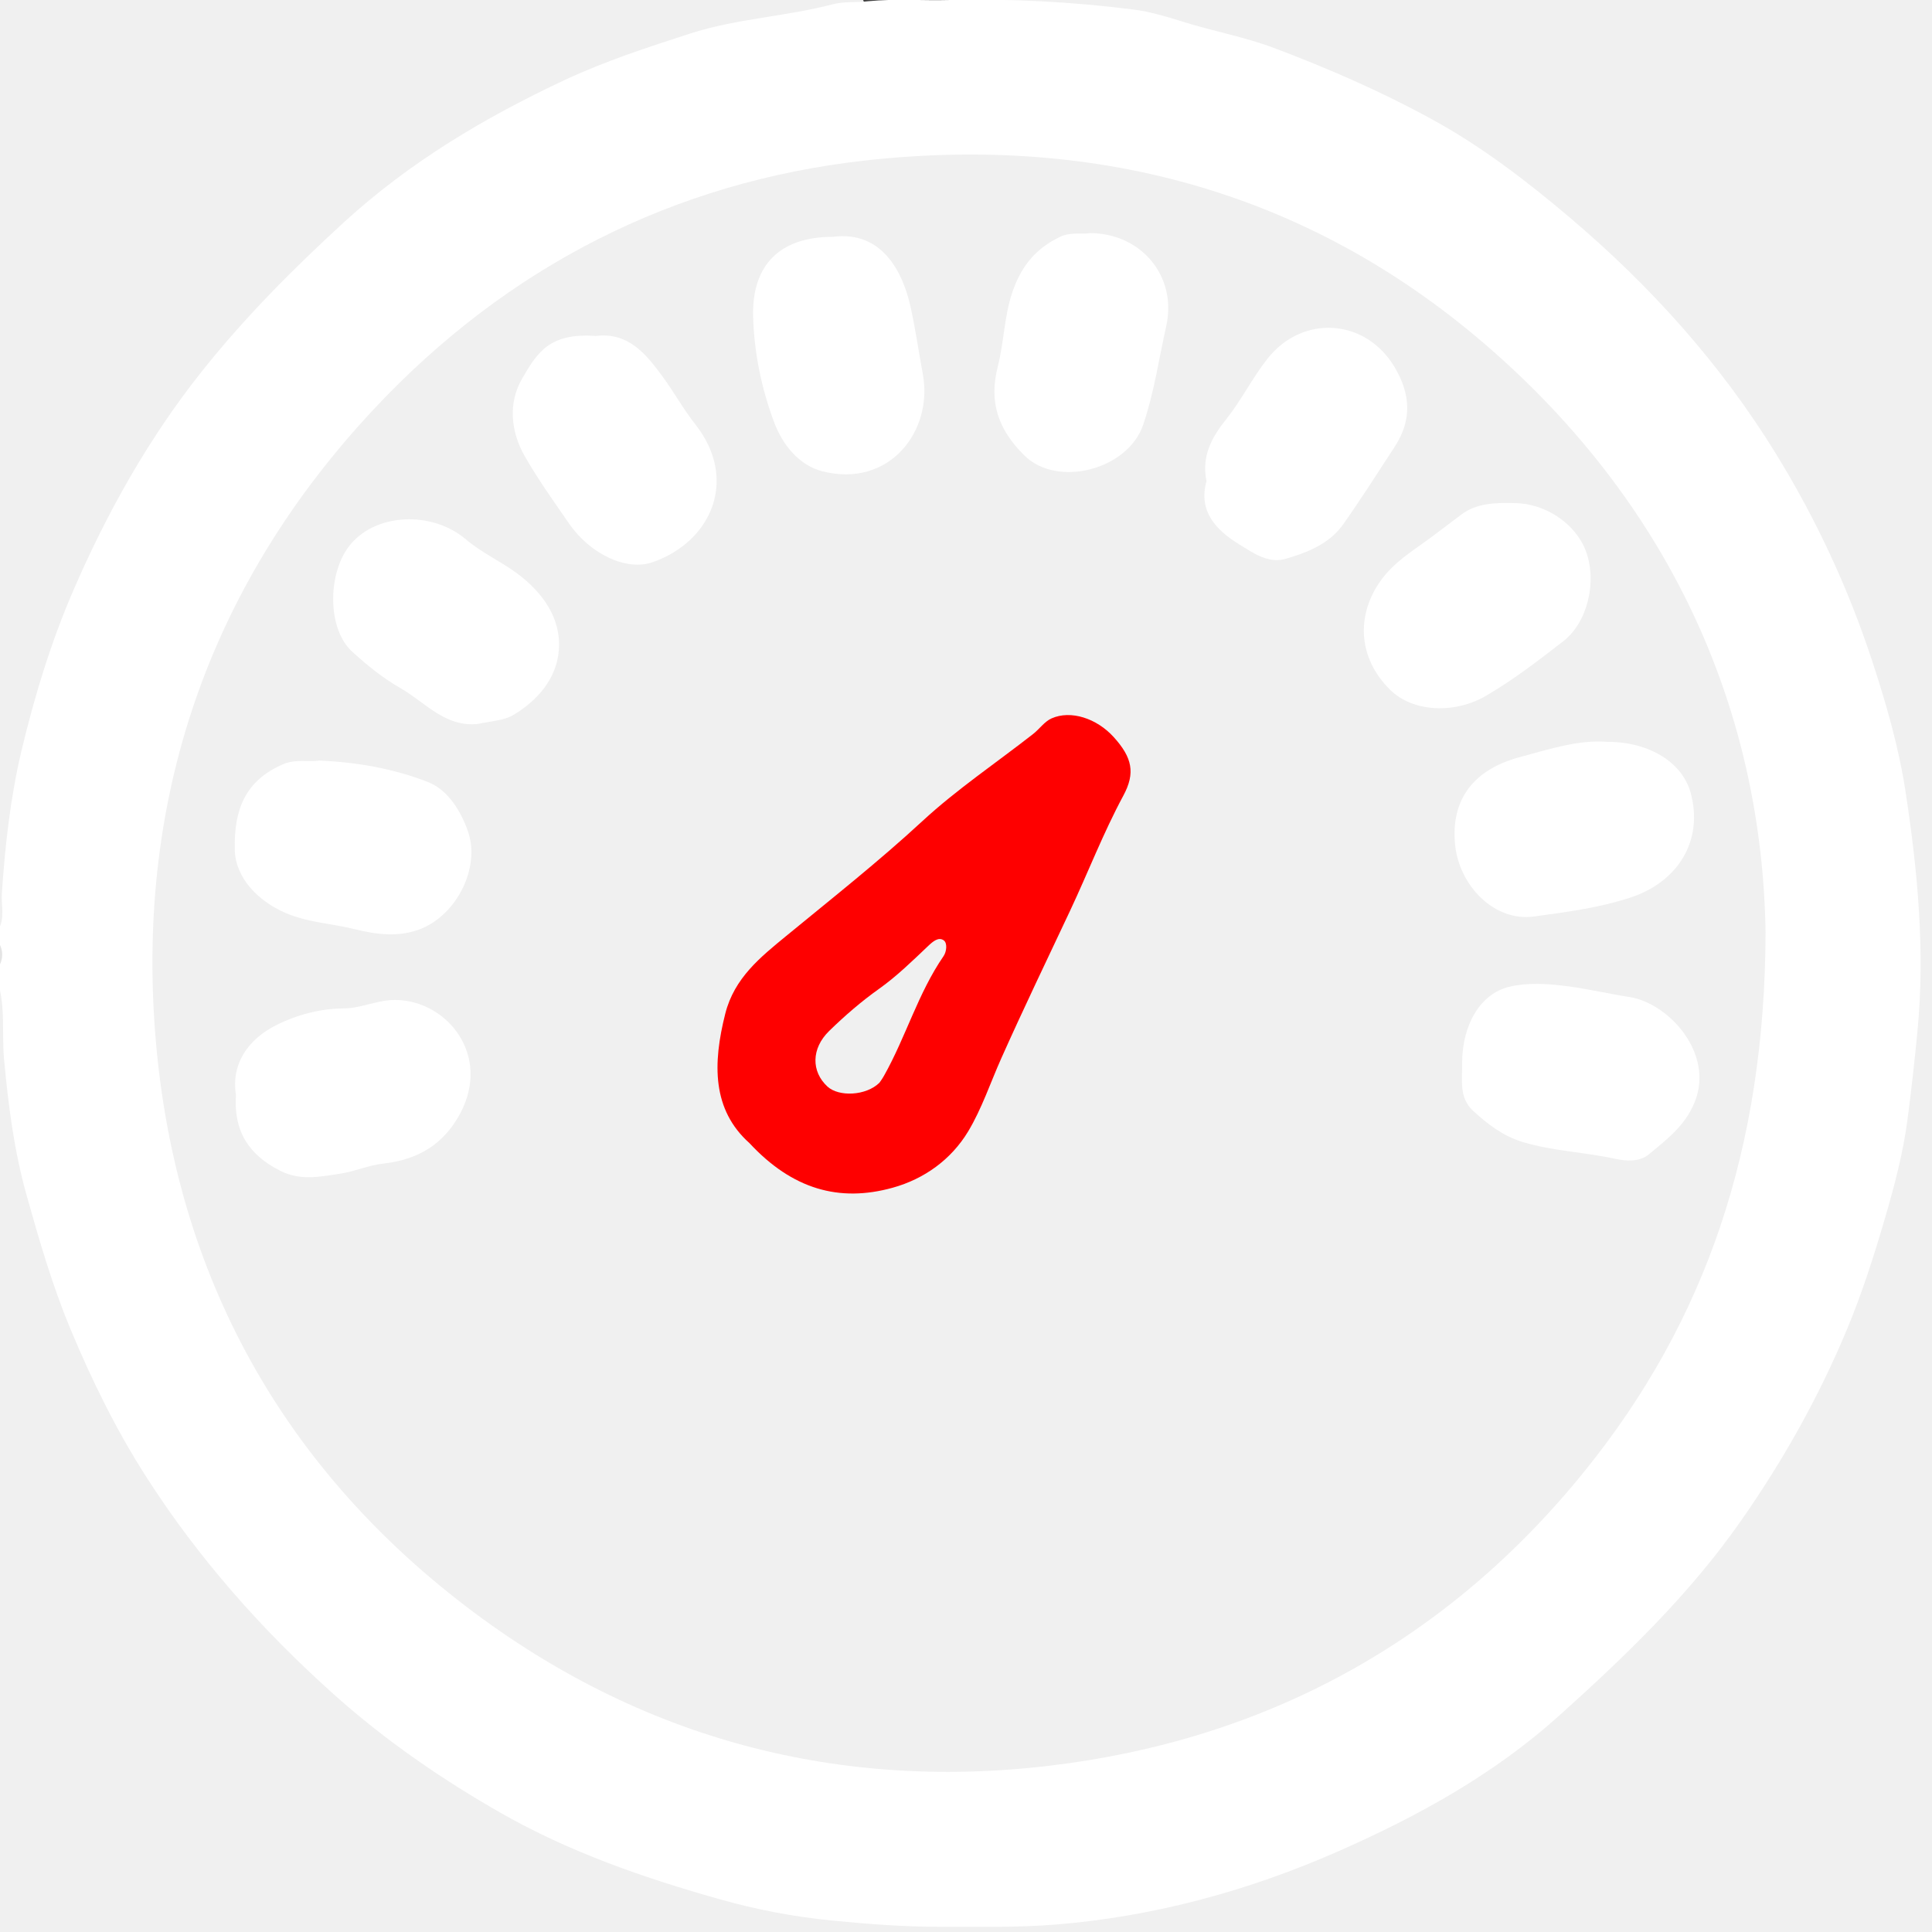
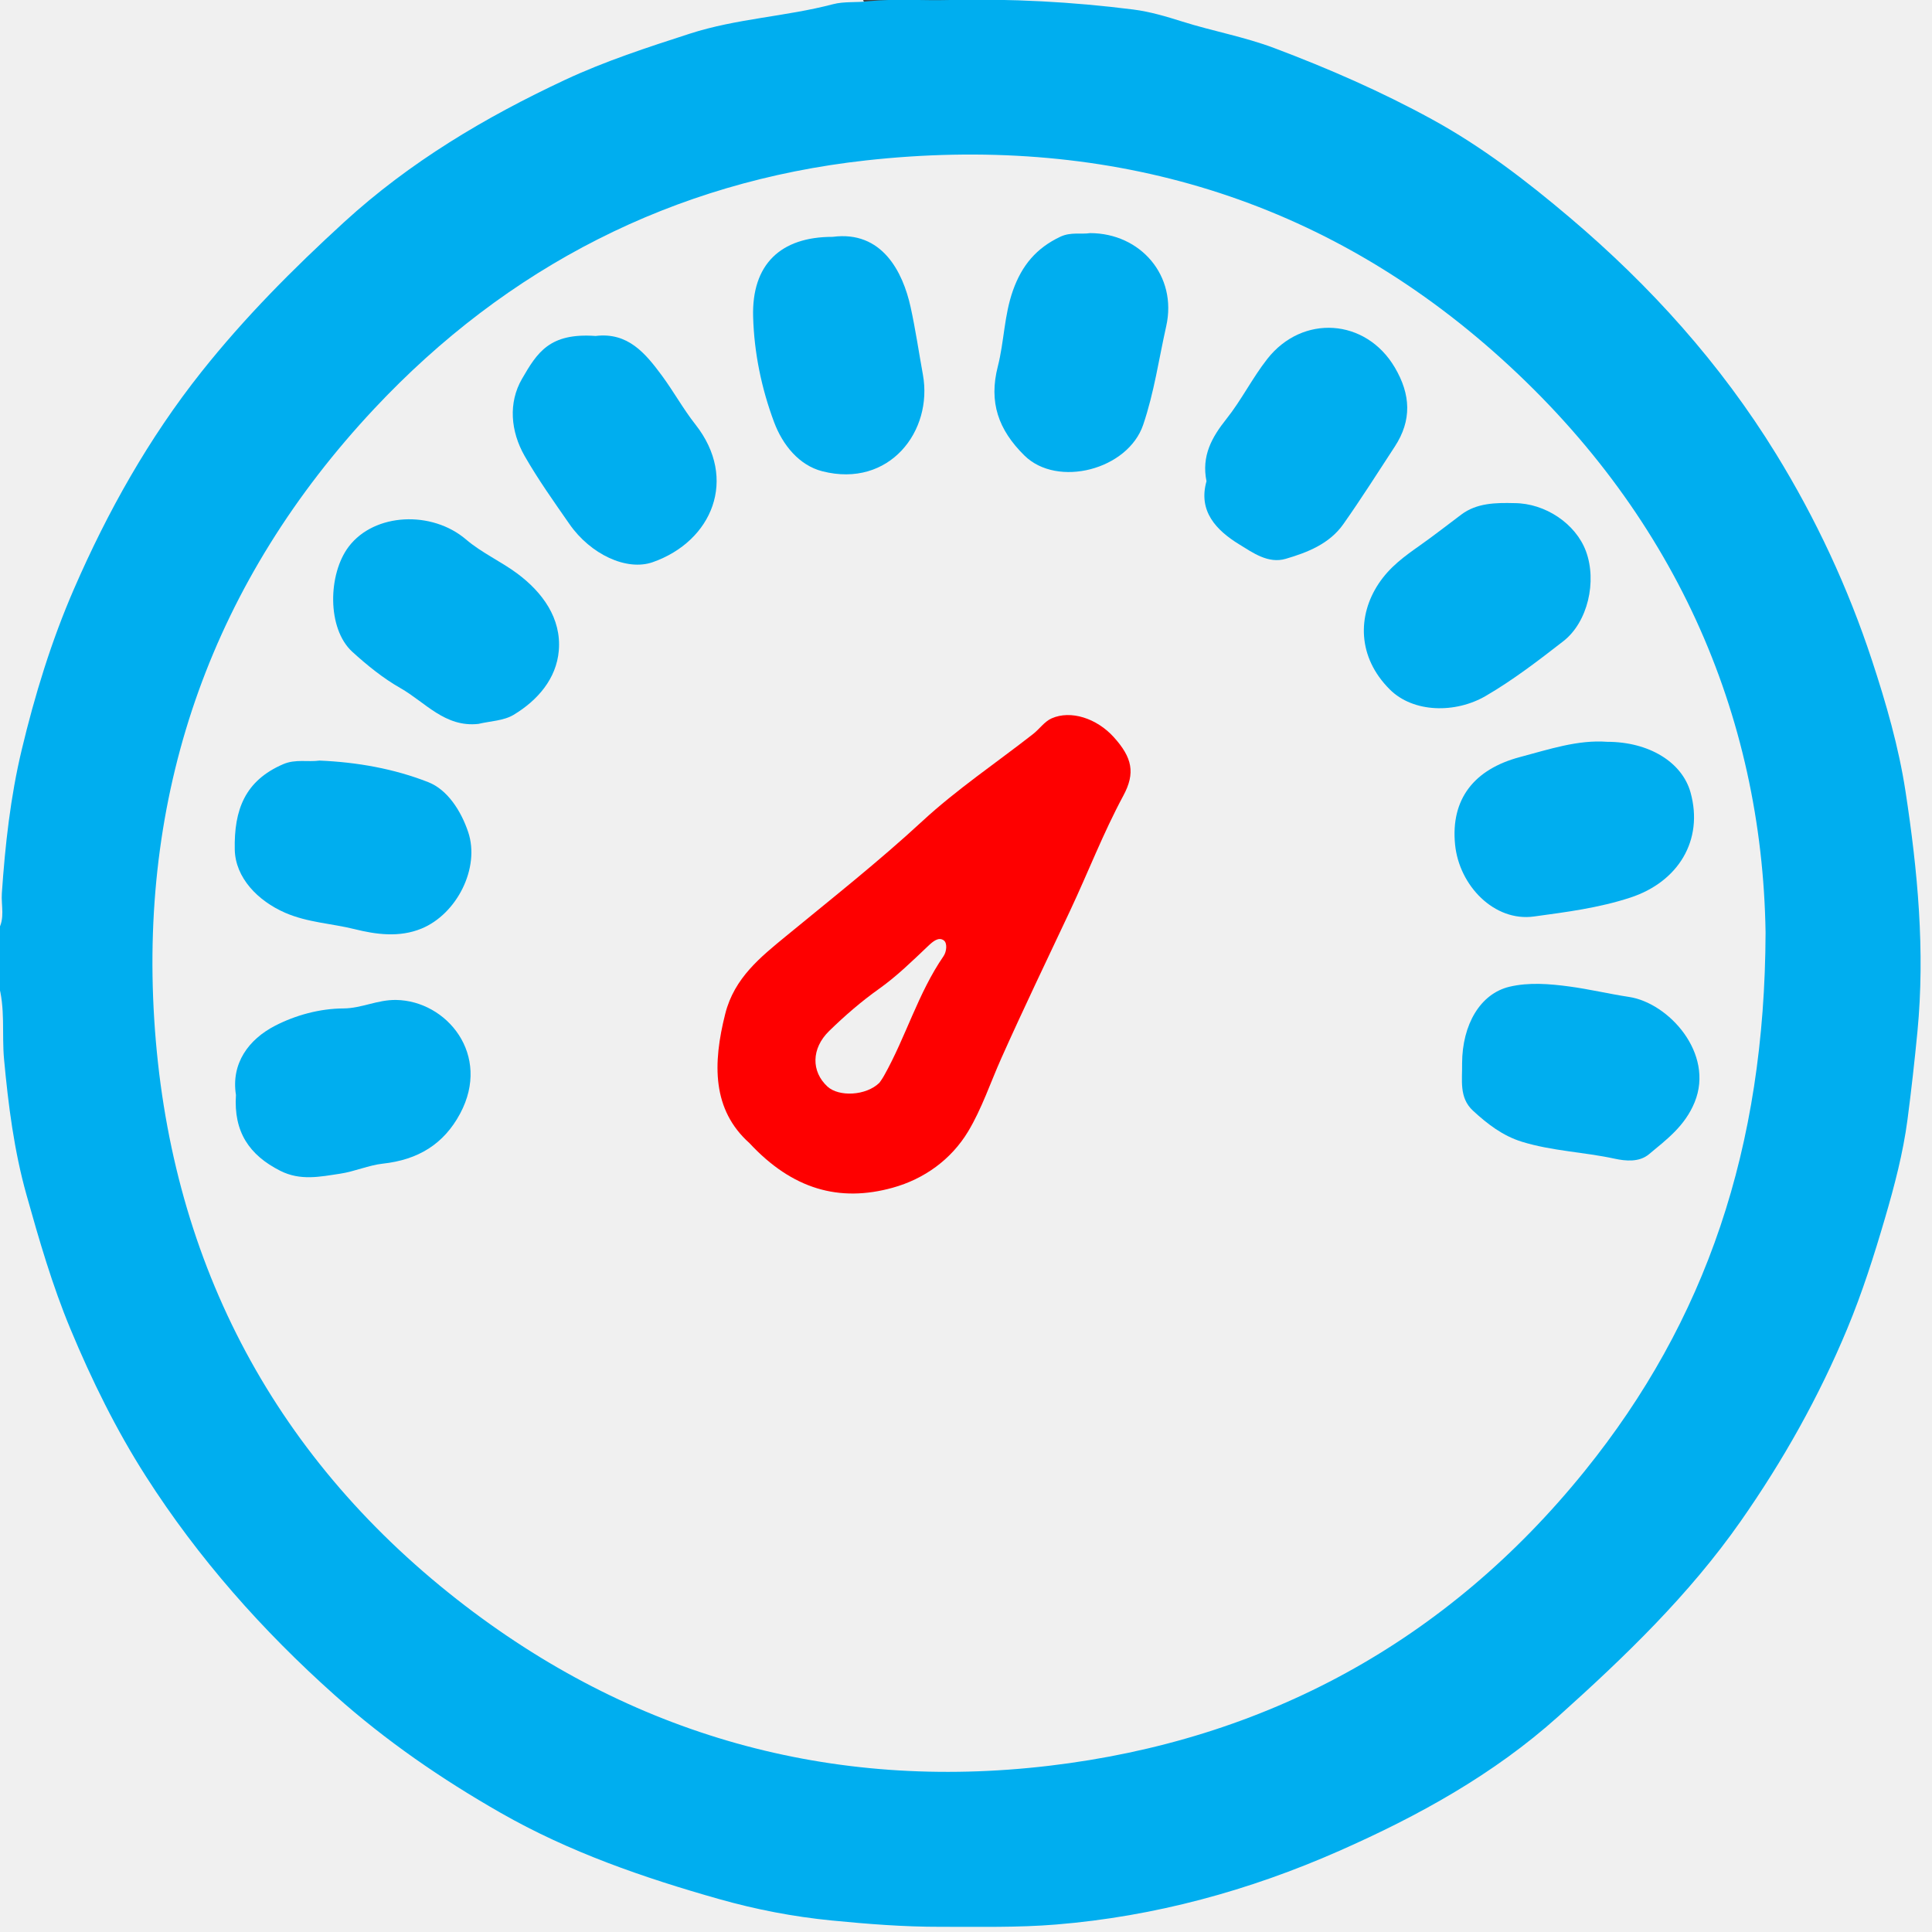
<svg xmlns="http://www.w3.org/2000/svg" version="1.1" id="Layer_1" x="0px" y="0px" width="320px" height="320px" viewBox="0 0 320 320" enable-background="new 0 0 320 320" xml:space="preserve">
  <g>
-     <path fill-rule="evenodd" clip-rule="evenodd" fill="#424242" d="M143.368,0.896c-0.187-0.404-0.373-0.809-0.56-1.213   c5,0,10,0,15,0c-0.013,0.197,0.012,0.388,0.077,0.574c-3.734,0.017-7.468,0.055-11.202,0.04   C145.528,0.292,144.412,0.356,143.368,0.896z" />
-     <path fill-rule="evenodd" clip-rule="evenodd" fill="#E4E4E4" d="M-0.317,155.933c1.957,1.458,1.915,2.917,0,4.375   C-0.317,158.85-0.317,157.391-0.317,155.933z" />
-     <path fill-rule="evenodd" clip-rule="evenodd" fill="#FFFFFF" d="M315.614,131.092c-1.128-7.374-3.216-14.604-5.564-21.738   c-3.959-12.025-9.268-23.414-15.878-34.165c-9.18-14.928-20.772-27.804-34.129-39.125c-7.16-6.069-14.575-11.765-22.835-16.287   c-8.41-4.606-17.147-8.424-26.132-11.809c-4.994-1.881-10.199-2.803-15.241-4.395c-2.599-0.82-5.349-1.646-8.138-1.998   c-10.125-1.279-20.287-1.816-30.487-1.572c-4.456,0.12-8.922-0.247-13.38,0.199c-1.957,0.259-3.976-0.001-5.88,0.5   c-7.802,2.051-15.925,2.362-23.683,4.87c-7.024,2.271-14.057,4.559-20.703,7.668c-13.216,6.185-25.672,13.583-36.571,23.553   c-8.47,7.748-16.511,15.837-23.634,24.809C24.641,72.583,17.823,84.73,12.245,97.565c-3.739,8.603-6.485,17.567-8.66,26.671   c-1.857,7.775-2.734,15.732-3.278,23.716c-0.138,2.039,0.562,4.173-0.624,6.105c0,0.625,0,1.25,0,1.875   c0.908,1.458,0.908,2.917,0,4.375c0,0.833,0,1.666,0,2.5c1.248,4.14,0.599,8.435,0.989,12.649c0.703,7.576,1.656,15.101,3.71,22.43   c2.104,7.507,4.27,14.99,7.279,22.222c3.529,8.48,7.584,16.724,12.503,24.416c8.671,13.559,19.268,25.533,31.32,36.284   c8.448,7.536,17.645,13.859,27.431,19.45c11.379,6.502,23.646,10.74,36.172,14.284c6.095,1.725,12.319,2.931,18.656,3.551   c5.982,0.586,11.949,1.055,17.975,1.046c6.413-0.01,12.842,0.144,19.224-0.379c16.315-1.335,31.973-5.617,46.881-12.198   c13.057-5.763,25.543-12.63,36.31-22.296c11.021-9.894,21.633-20.088,30.185-32.313c7.018-10.031,12.955-20.601,17.647-31.883   c2.475-5.949,4.423-12.072,6.237-18.266c1.58-5.399,3.014-10.847,3.738-16.363c0.633-4.825,1.176-9.699,1.646-14.564   C318.876,157.5,317.629,144.252,315.614,131.092z M262.489,243.632c-22.834,28.281-52.937,44.603-88.713,48.835   c-36.063,4.268-69.306-5.003-98.043-27.517c-31.068-24.339-47.751-57.123-50.189-96.133c-2.405-38.479,9.84-72.725,36.426-101.101   c22.063-23.549,49.602-37.63,81.473-41.147c38.76-4.277,74.204,5.454,103.888,31.634c29.959,26.421,44.54,60.133,45.103,96.234   C292.32,190.172,282.528,218.811,262.489,243.632z" />
-     <path fill-rule="evenodd" clip-rule="evenodd" fill="#FFFFFF" d="M266.198,122.867c6.962,0,12.427,3.393,13.814,8.401   c2.188,7.901-2.04,14.797-9.958,17.396c-5.244,1.722-10.671,2.411-15.994,3.138c-6.554,0.896-12.375-5.1-13.052-11.91   c-0.752-7.563,3.177-12.488,10.739-14.497C256.598,124.107,261.36,122.502,266.198,122.867z" />
-     <path fill-rule="evenodd" clip-rule="evenodd" fill="#FFFFFF" d="M250.828,83.333c5.109,0.011,10.166,3.409,11.854,7.965   c1.848,4.985,0.314,11.747-3.743,14.902c-4.141,3.22-8.341,6.443-12.859,9.073c-5.002,2.911-11.977,2.821-15.887-1.077   c-5.387-5.369-5.36-12.235-1.854-17.518c1.855-2.796,4.295-4.538,6.836-6.332c2.34-1.653,4.589-3.415,6.878-5.129   C244.605,83.303,247.747,83.254,250.828,83.333z" />
-     <path fill-rule="evenodd" clip-rule="evenodd" fill="#FFFFFF" d="M242.169,176.117c0.026-6.404,2.998-11.538,7.863-12.686   c3.214-0.757,6.614-0.48,9.903-0.037c3.315,0.446,6.584,1.229,9.894,1.732c6.557,0.996,14.155,9.359,10.86,17.43   c-1.61,3.943-4.623,6.173-7.577,8.63c-1.608,1.338-3.841,1.129-5.682,0.729c-5.081-1.105-10.326-1.258-15.328-2.796   c-3.199-0.984-5.736-2.946-8.123-5.147C241.617,181.794,242.224,178.864,242.169,176.117z" />
-     <path fill-rule="evenodd" clip-rule="evenodd" fill="#FFFFFF" d="M39.08,181.355c-0.825-5.227,2.099-9.203,6.491-11.465   c3.363-1.731,7.36-2.844,11.327-2.863c2.997-0.015,5.613-1.454,8.716-1.403c8.384,0.137,15.805,9.086,10.6,18.818   c-2.717,5.08-6.985,7.664-12.815,8.297c-2.305,0.25-4.685,1.307-7.057,1.661c-3.288,0.49-6.572,1.222-9.938-0.487   C41.278,191.31,38.678,187.474,39.08,181.355z" />
-     <path fill-rule="evenodd" clip-rule="evenodd" fill="#FFFFFF" d="M180.548,38.612c8.354,0.004,14.49,7.06,12.613,15.422   c-1.219,5.425-1.99,10.96-3.818,16.333c-2.533,7.442-14.207,10.47-19.673,5.076c-4.318-4.261-5.917-8.826-4.403-14.741   c1.059-4.136,1.044-8.465,2.514-12.603c1.477-4.157,3.876-7.008,7.825-8.88C177.366,38.386,179.064,38.851,180.548,38.612z" />
-     <path fill-rule="evenodd" clip-rule="evenodd" fill="#FFFFFF" d="M52.919,125.977c6.259,0.26,12.36,1.356,18.002,3.566   c3.209,1.256,5.444,4.775,6.619,8.252c2.008,5.945-1.859,13.595-7.73,16.01c-3.692,1.519-7.572,0.963-11.078,0.091   c-3.803-0.946-7.76-1.087-11.494-2.709c-4.522-1.965-8.256-5.796-8.353-10.462c-0.137-6.625,1.702-11.426,8.015-14.15   C48.948,125.69,50.991,126.25,52.919,125.977z" />
-     <path fill-rule="evenodd" clip-rule="evenodd" fill="#FFFFFF" d="M98.654,55.648c5.334-0.655,8.234,2.855,10.952,6.528   c1.955,2.641,3.548,5.556,5.578,8.132c7.103,9.016,2.775,19.343-7.07,22.805c-4.316,1.517-10.312-1.294-13.798-6.314   c-2.566-3.693-5.188-7.372-7.417-11.269c-2.331-4.078-2.735-8.818-0.441-12.779C88.988,58.382,91.012,55.099,98.654,55.648z" />
-     <path fill-rule="evenodd" clip-rule="evenodd" fill="#FFFFFF" d="M79.238,119.9c-5.52,0.618-8.822-3.598-12.888-5.912   c-2.878-1.637-5.53-3.783-7.99-6.023c-4.228-3.85-4.044-12.903-0.59-17.44c4.257-5.592,13.768-5.995,19.407-1.181   c2.63,2.246,5.828,3.654,8.535,5.677c4.11,3.072,7.295,7.359,6.843,12.741c-0.391,4.653-3.511,8.25-7.493,10.641   C83.416,119.392,81.197,119.43,79.238,119.9z" />
-     <path fill-rule="evenodd" clip-rule="evenodd" fill="#FFFFFF" d="M137.916,39.23c8.184-1.082,11.632,5.817,12.91,11.635   c0.812,3.695,1.356,7.449,2.034,11.175c1.702,9.367-5.561,18.841-16.646,16.02c-3.874-0.986-6.599-4.385-8.003-8.146   c-2.084-5.582-3.299-11.464-3.469-17.424C124.493,43.824,129.251,39.219,137.916,39.23z" />
-     <path fill-rule="evenodd" clip-rule="evenodd" fill="#FFFFFF" d="M199.833,79.71c-0.853-4.221,0.893-7.299,3.306-10.328   c2.487-3.122,4.268-6.748,6.757-9.923c5.831-7.438,16.329-6.74,21.13,1.41c2.645,4.488,2.836,8.748-0.006,13.102   c-2.81,4.302-5.563,8.646-8.523,12.844c-2.295,3.255-5.92,4.687-9.551,5.746c-2.9,0.847-5.46-1.026-7.701-2.4   C201.451,87.833,198.425,84.666,199.833,79.71z" />
-     <path fill-rule="evenodd" clip-rule="evenodd" fill="#FE0000" d="M124.139,189.343c7.072,7.607,14.83,9.855,23.724,7.379   c5.236-1.452,9.688-4.674,12.486-9.311c2.267-3.768,3.692-8.084,5.494-12.119c3.663-8.196,7.561-16.303,11.389-24.433   c2.984-6.339,5.497-12.891,8.828-19.075c2.019-3.753,1.485-6.305-1.608-9.715c-2.803-3.09-7.093-4.496-10.275-3.082   c-1.178,0.521-2.016,1.771-3.078,2.6c-6.133,4.796-12.646,9.169-18.344,14.434c-7.248,6.698-14.962,12.778-22.566,19.031   c-4.195,3.451-8.554,6.904-10.056,12.826C118.019,176.209,117.953,183.813,124.139,189.343z M137.332,170.765   c2.57-2.508,5.318-4.889,8.246-6.968c2.975-2.114,5.538-4.635,8.158-7.118c0.765-0.724,1.728-1.569,2.6-0.91   c0.593,0.448,0.46,1.851-0.059,2.604c-4.222,6.137-6.233,13.364-9.85,19.791c-0.297,0.534-0.666,1.025-0.762,1.169   c-2.228,2.188-6.738,2.362-8.614,0.634C134.366,177.491,134.345,173.679,137.332,170.765z" />
+     <path fill="#424242" d="M143.368,0.896c-0.187-0.404-0.373-0.809-0.56-1.213c5,0,10,0,15,0c-0.013,0.197,0.012,0.388,0.077,0.574   c-3.734,0.017-7.468,0.055-11.202,0.04C145.528,0.292,144.412,0.356,143.368,0.896z" />
+     <path fill="#00AEEF" d="M-0.317,155.933c1.957,1.458,1.915,2.917,0,4.375C-0.317,158.85-0.317,157.391-0.317,155.933z" />
+     <path fill="#00AEEF" d="M315.614,131.092c-1.128-7.374-3.216-14.604-5.564-21.738c-3.959-12.025-9.268-23.414-15.878-34.165   c-9.18-14.928-20.771-27.804-34.129-39.125c-7.16-6.069-14.574-11.765-22.835-16.287c-8.41-4.606-17.147-8.424-26.132-11.809   c-4.994-1.881-10.199-2.803-15.241-4.395c-2.599-0.82-5.349-1.646-8.138-1.998c-10.125-1.279-20.287-1.816-30.487-1.572   c-4.456,0.12-8.922-0.247-13.38,0.199c-1.957,0.259-3.976-0.001-5.88,0.5c-7.802,2.051-15.925,2.362-23.683,4.87   c-7.024,2.271-14.057,4.559-20.703,7.668c-13.216,6.185-25.672,13.583-36.571,23.553c-8.47,7.748-16.511,15.837-23.634,24.809   C24.641,72.583,17.823,84.73,12.245,97.565c-3.739,8.603-6.485,17.567-8.66,26.671c-1.857,7.775-2.734,15.732-3.278,23.716   c-0.138,2.039,0.562,4.173-0.624,6.105c0,0.625,0,1.25,0,1.875c0.908,1.458,0.908,2.917,0,4.375c0,0.833,0,1.666,0,2.5   c1.248,4.141,0.599,8.436,0.989,12.649c0.703,7.576,1.656,15.101,3.71,22.43c2.104,7.507,4.27,14.99,7.279,22.222   c3.529,8.48,7.584,16.725,12.503,24.416c8.671,13.56,19.268,25.533,31.32,36.285c8.448,7.535,17.645,13.858,27.431,19.449   c11.379,6.502,23.646,10.74,36.172,14.284c6.095,1.726,12.319,2.931,18.656,3.551c5.982,0.587,11.949,1.056,17.975,1.046   c6.413-0.01,12.843,0.145,19.224-0.379c16.315-1.335,31.974-5.617,46.882-12.197c13.057-5.764,25.543-12.631,36.31-22.297   c11.021-9.894,21.633-20.088,30.186-32.313c7.018-10.031,12.955-20.602,17.646-31.883c2.476-5.949,4.423-12.072,6.237-18.266   c1.58-5.4,3.014-10.848,3.738-16.363c0.633-4.825,1.176-9.699,1.646-14.564C318.876,157.5,317.629,144.252,315.614,131.092z    M262.489,243.632c-22.835,28.281-52.937,44.603-88.714,48.835c-36.063,4.268-69.305-5.003-98.042-27.517   c-31.068-24.339-47.751-57.123-50.189-96.134c-2.405-38.479,9.84-72.725,36.426-101.101c22.063-23.549,49.602-37.63,81.473-41.147   c38.76-4.277,74.204,5.454,103.888,31.634c29.959,26.421,44.54,60.133,45.103,96.234   C292.32,190.172,282.527,218.811,262.489,243.632z" />
+     <path fill="#00AEEF" d="M266.198,122.867c6.962,0,12.427,3.393,13.813,8.401c2.188,7.901-2.039,14.797-9.957,17.396   c-5.244,1.722-10.672,2.411-15.994,3.138c-6.555,0.896-12.375-5.1-13.053-11.91c-0.752-7.563,3.178-12.488,10.739-14.497   C256.598,124.107,261.359,122.502,266.198,122.867z" />
+     <path fill="#00AEEF" d="M250.828,83.333c5.109,0.011,10.166,3.409,11.854,7.965c1.848,4.985,0.314,11.747-3.742,14.902   c-4.142,3.22-8.342,6.443-12.859,9.073c-5.002,2.911-11.977,2.821-15.887-1.077c-5.387-5.369-5.36-12.235-1.854-17.518   c1.854-2.796,4.295-4.538,6.836-6.332c2.341-1.653,4.589-3.415,6.878-5.129C244.605,83.303,247.747,83.254,250.828,83.333z" />
+     <path fill="#00AEEF" d="M242.169,176.117c0.026-6.404,2.998-11.538,7.863-12.686c3.214-0.758,6.614-0.48,9.903-0.037   c3.314,0.445,6.584,1.229,9.894,1.731c6.558,0.996,14.155,9.358,10.86,17.431c-1.61,3.942-4.623,6.172-7.578,8.629   c-1.607,1.338-3.84,1.129-5.682,0.729c-5.08-1.104-10.326-1.258-15.328-2.796c-3.199-0.984-5.735-2.946-8.123-5.146   C241.617,181.794,242.225,178.864,242.169,176.117z" />
+     <path fill="#00AEEF" d="M39.08,181.355c-0.825-5.228,2.099-9.203,6.491-11.465c3.363-1.731,7.36-2.845,11.327-2.863   c2.997-0.016,5.613-1.454,8.716-1.403c8.384,0.137,15.805,9.086,10.6,18.817c-2.717,5.08-6.985,7.664-12.815,8.297   c-2.305,0.25-4.685,1.308-7.057,1.662c-3.288,0.49-6.572,1.222-9.938-0.487C41.278,191.311,38.678,187.475,39.08,181.355z" />
+     <path fill="#00AEEF" d="M180.548,38.612c8.354,0.004,14.49,7.06,12.613,15.422c-1.22,5.425-1.99,10.96-3.818,16.333   c-2.532,7.442-14.206,10.47-19.673,5.076c-4.318-4.261-5.917-8.826-4.402-14.741c1.059-4.136,1.043-8.465,2.514-12.603   c1.477-4.157,3.876-7.008,7.824-8.88C177.366,38.386,179.064,38.851,180.548,38.612z" />
+     <path fill="#00AEEF" d="M52.919,125.977c6.259,0.26,12.36,1.356,18.002,3.566c3.209,1.256,5.444,4.775,6.619,8.252   c2.008,5.945-1.859,13.595-7.73,16.01c-3.692,1.519-7.572,0.963-11.078,0.091c-3.803-0.946-7.76-1.087-11.494-2.709   c-4.522-1.965-8.256-5.796-8.353-10.462c-0.137-6.625,1.702-11.426,8.015-14.15C48.948,125.69,50.991,126.25,52.919,125.977z" />
+     <path fill="#00AEEF" d="M98.654,55.648c5.334-0.655,8.234,2.855,10.952,6.528c1.955,2.641,3.548,5.556,5.578,8.132   c7.103,9.016,2.775,19.343-7.07,22.805c-4.316,1.517-10.312-1.294-13.798-6.314c-2.566-3.693-5.188-7.372-7.417-11.269   c-2.331-4.078-2.735-8.818-0.441-12.779C88.988,58.382,91.012,55.099,98.654,55.648z" />
+     <path fill="#00AEEF" d="M79.238,119.9c-5.52,0.618-8.822-3.598-12.888-5.912c-2.878-1.637-5.53-3.783-7.99-6.023   c-4.228-3.85-4.044-12.903-0.59-17.44c4.257-5.592,13.768-5.995,19.407-1.181c2.63,2.246,5.828,3.654,8.535,5.677   c4.11,3.072,7.295,7.359,6.843,12.741c-0.391,4.653-3.511,8.25-7.493,10.641C83.416,119.392,81.197,119.43,79.238,119.9z" />
+     <path fill="#00AEEF" d="M137.916,39.23c8.184-1.082,11.632,5.817,12.91,11.635c0.812,3.695,1.356,7.449,2.034,11.175   c1.702,9.367-5.561,18.841-16.646,16.02c-3.874-0.986-6.599-4.385-8.003-8.146c-2.084-5.582-3.299-11.464-3.469-17.424   C124.493,43.824,129.251,39.219,137.916,39.23z" />
+     <path fill="#00AEEF" d="M199.833,79.71c-0.853-4.221,0.894-7.299,3.306-10.328c2.487-3.122,4.269-6.748,6.758-9.923   c5.83-7.438,16.328-6.74,21.129,1.41c2.646,4.488,2.836,8.748-0.006,13.102c-2.81,4.302-5.563,8.646-8.522,12.844   c-2.295,3.255-5.92,4.687-9.552,5.746c-2.899,0.847-5.459-1.026-7.7-2.4C201.451,87.833,198.425,84.666,199.833,79.71z" />
+     <path fill="#FE0000" d="M124.139,189.343c7.072,7.607,14.83,9.855,23.724,7.38c5.236-1.453,9.688-4.675,12.486-9.312   c2.267-3.769,3.692-8.084,5.494-12.119c3.663-8.196,7.562-16.303,11.39-24.433c2.983-6.339,5.496-12.891,8.828-19.075   c2.019-3.753,1.484-6.305-1.608-9.715c-2.804-3.09-7.093-4.496-10.275-3.082c-1.178,0.521-2.016,1.771-3.077,2.6   c-6.134,4.796-12.646,9.169-18.345,14.434c-7.248,6.698-14.962,12.778-22.566,19.031c-4.195,3.451-8.554,6.904-10.056,12.826   C118.019,176.209,117.953,183.813,124.139,189.343z M137.332,170.766c2.57-2.509,5.318-4.89,8.246-6.969   c2.975-2.113,5.538-4.635,8.158-7.118c0.765-0.724,1.728-1.569,2.6-0.91c0.593,0.448,0.46,1.851-0.059,2.604   c-4.222,6.137-6.233,13.363-9.85,19.791c-0.297,0.534-0.666,1.025-0.762,1.169c-2.228,2.188-6.738,2.362-8.614,0.634   C134.366,177.491,134.345,173.68,137.332,170.766z" />
  </g>
</svg>
